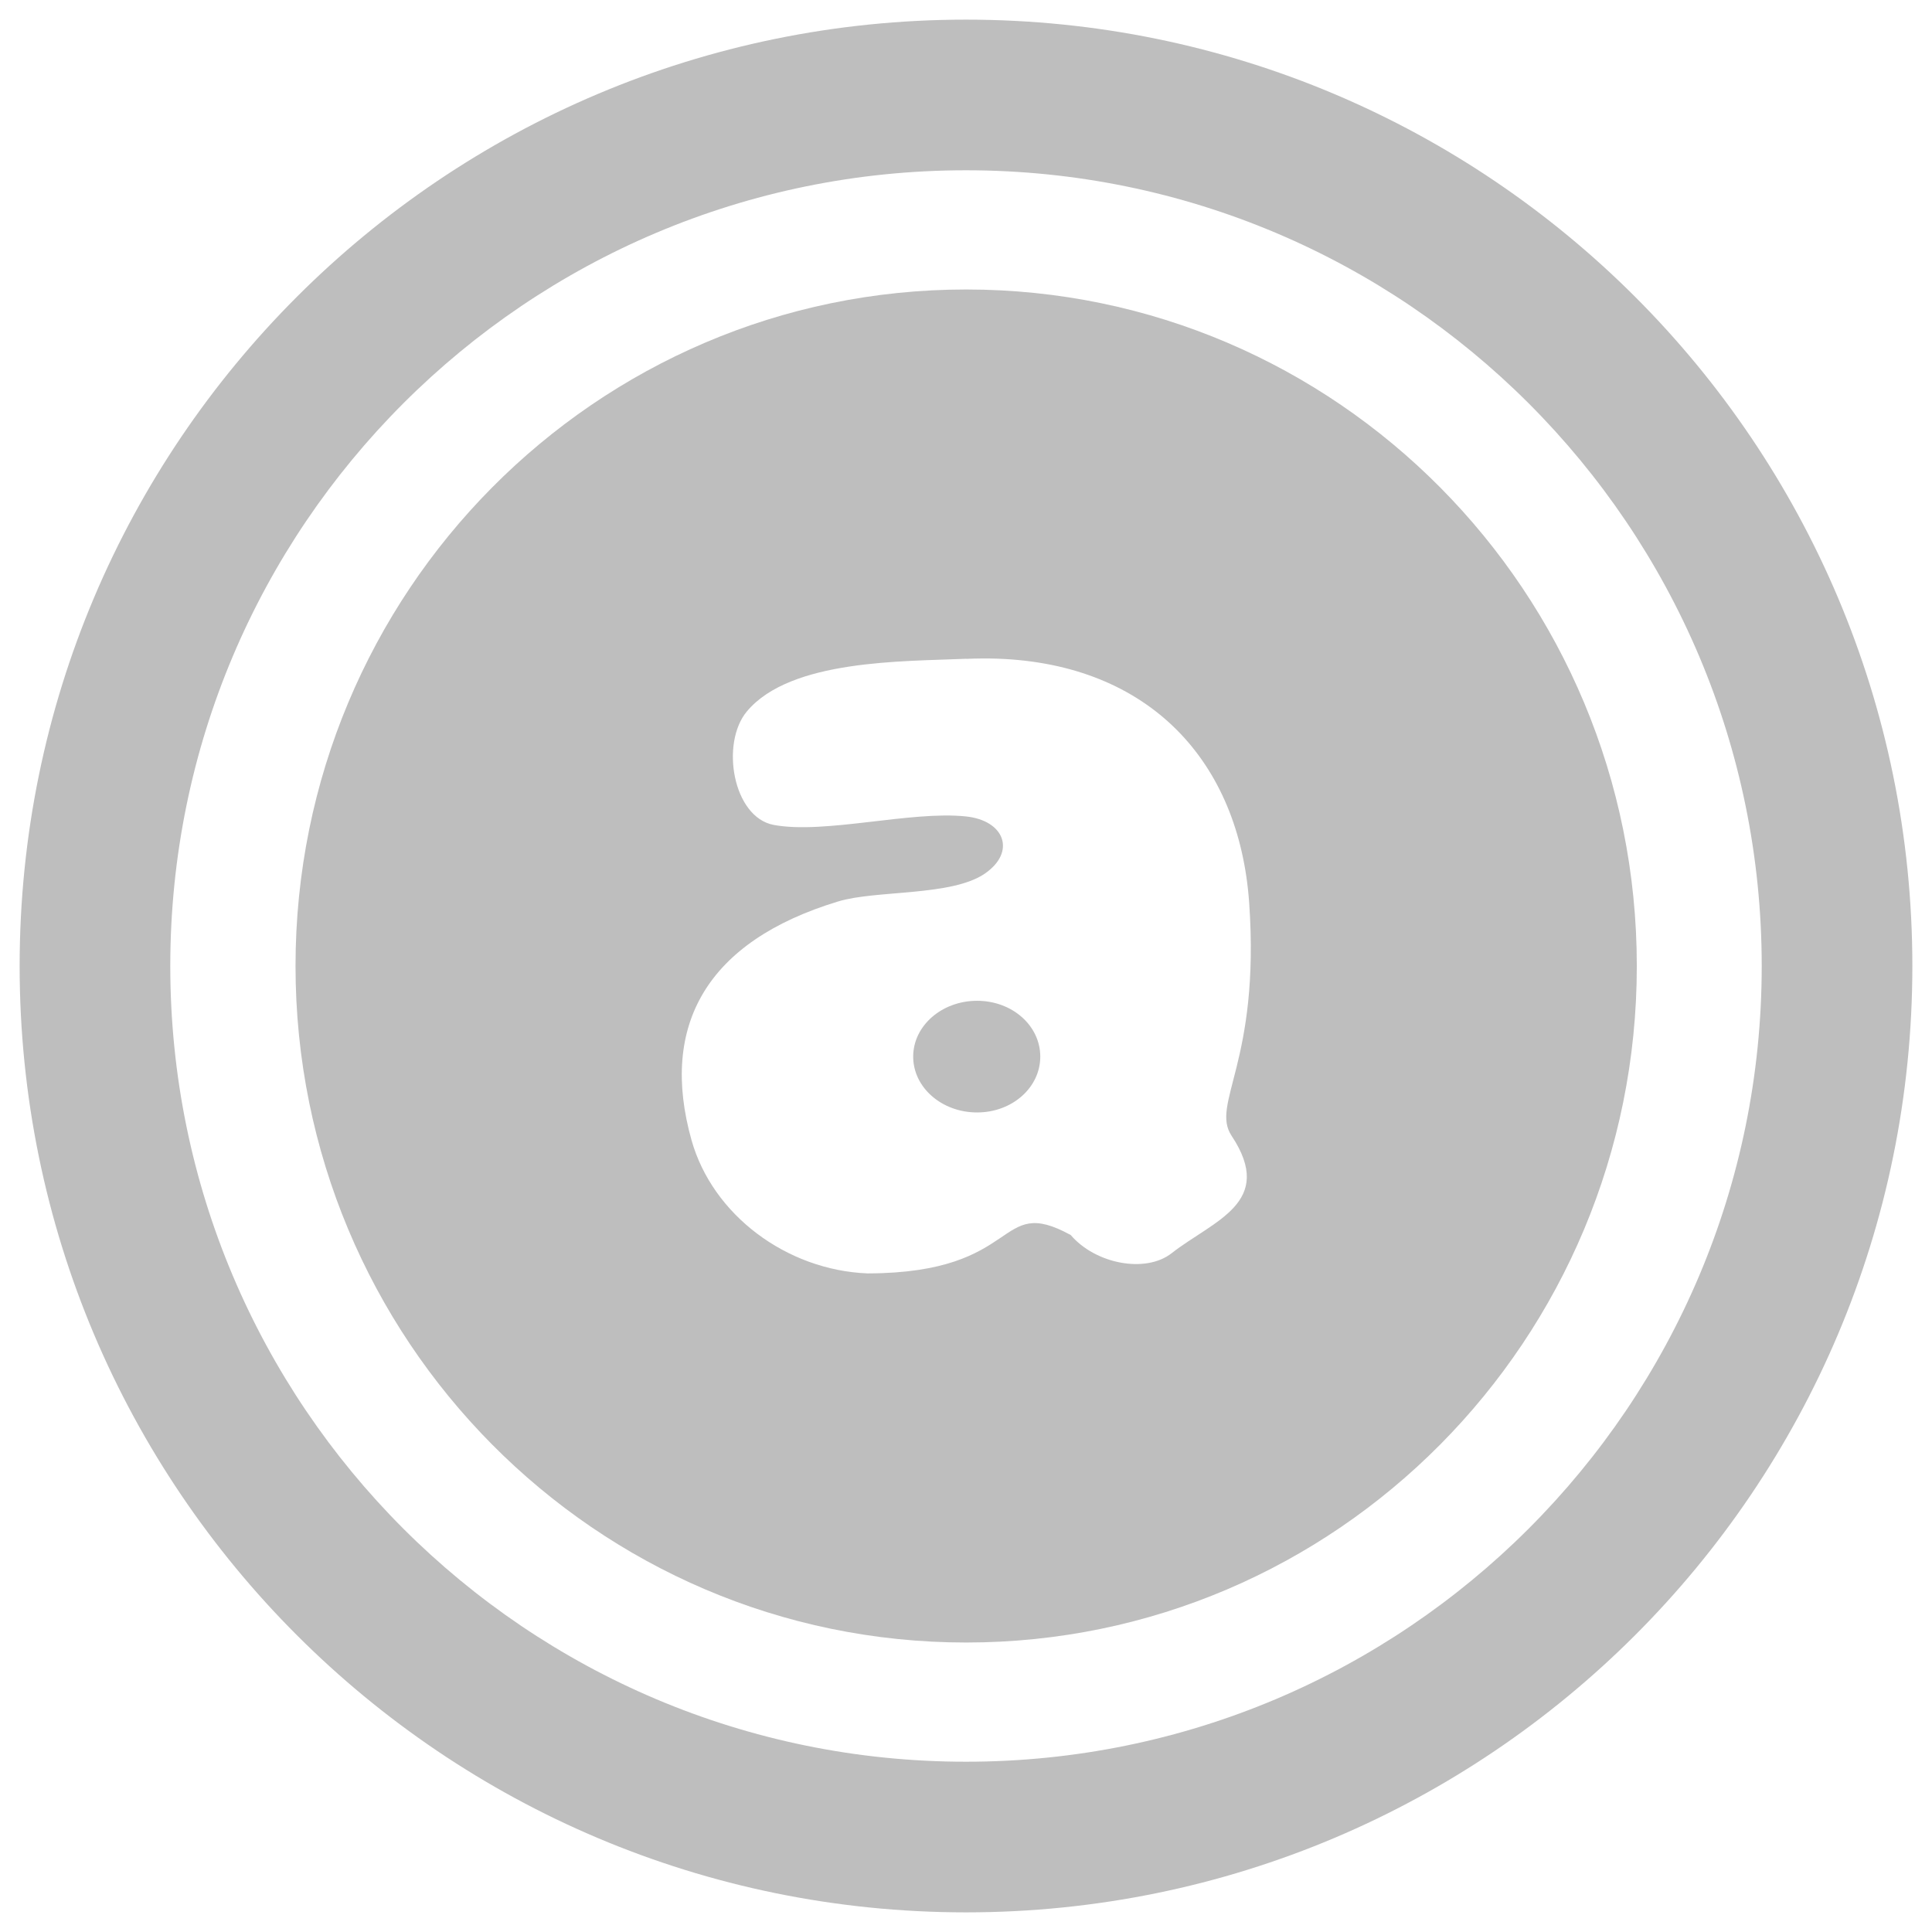
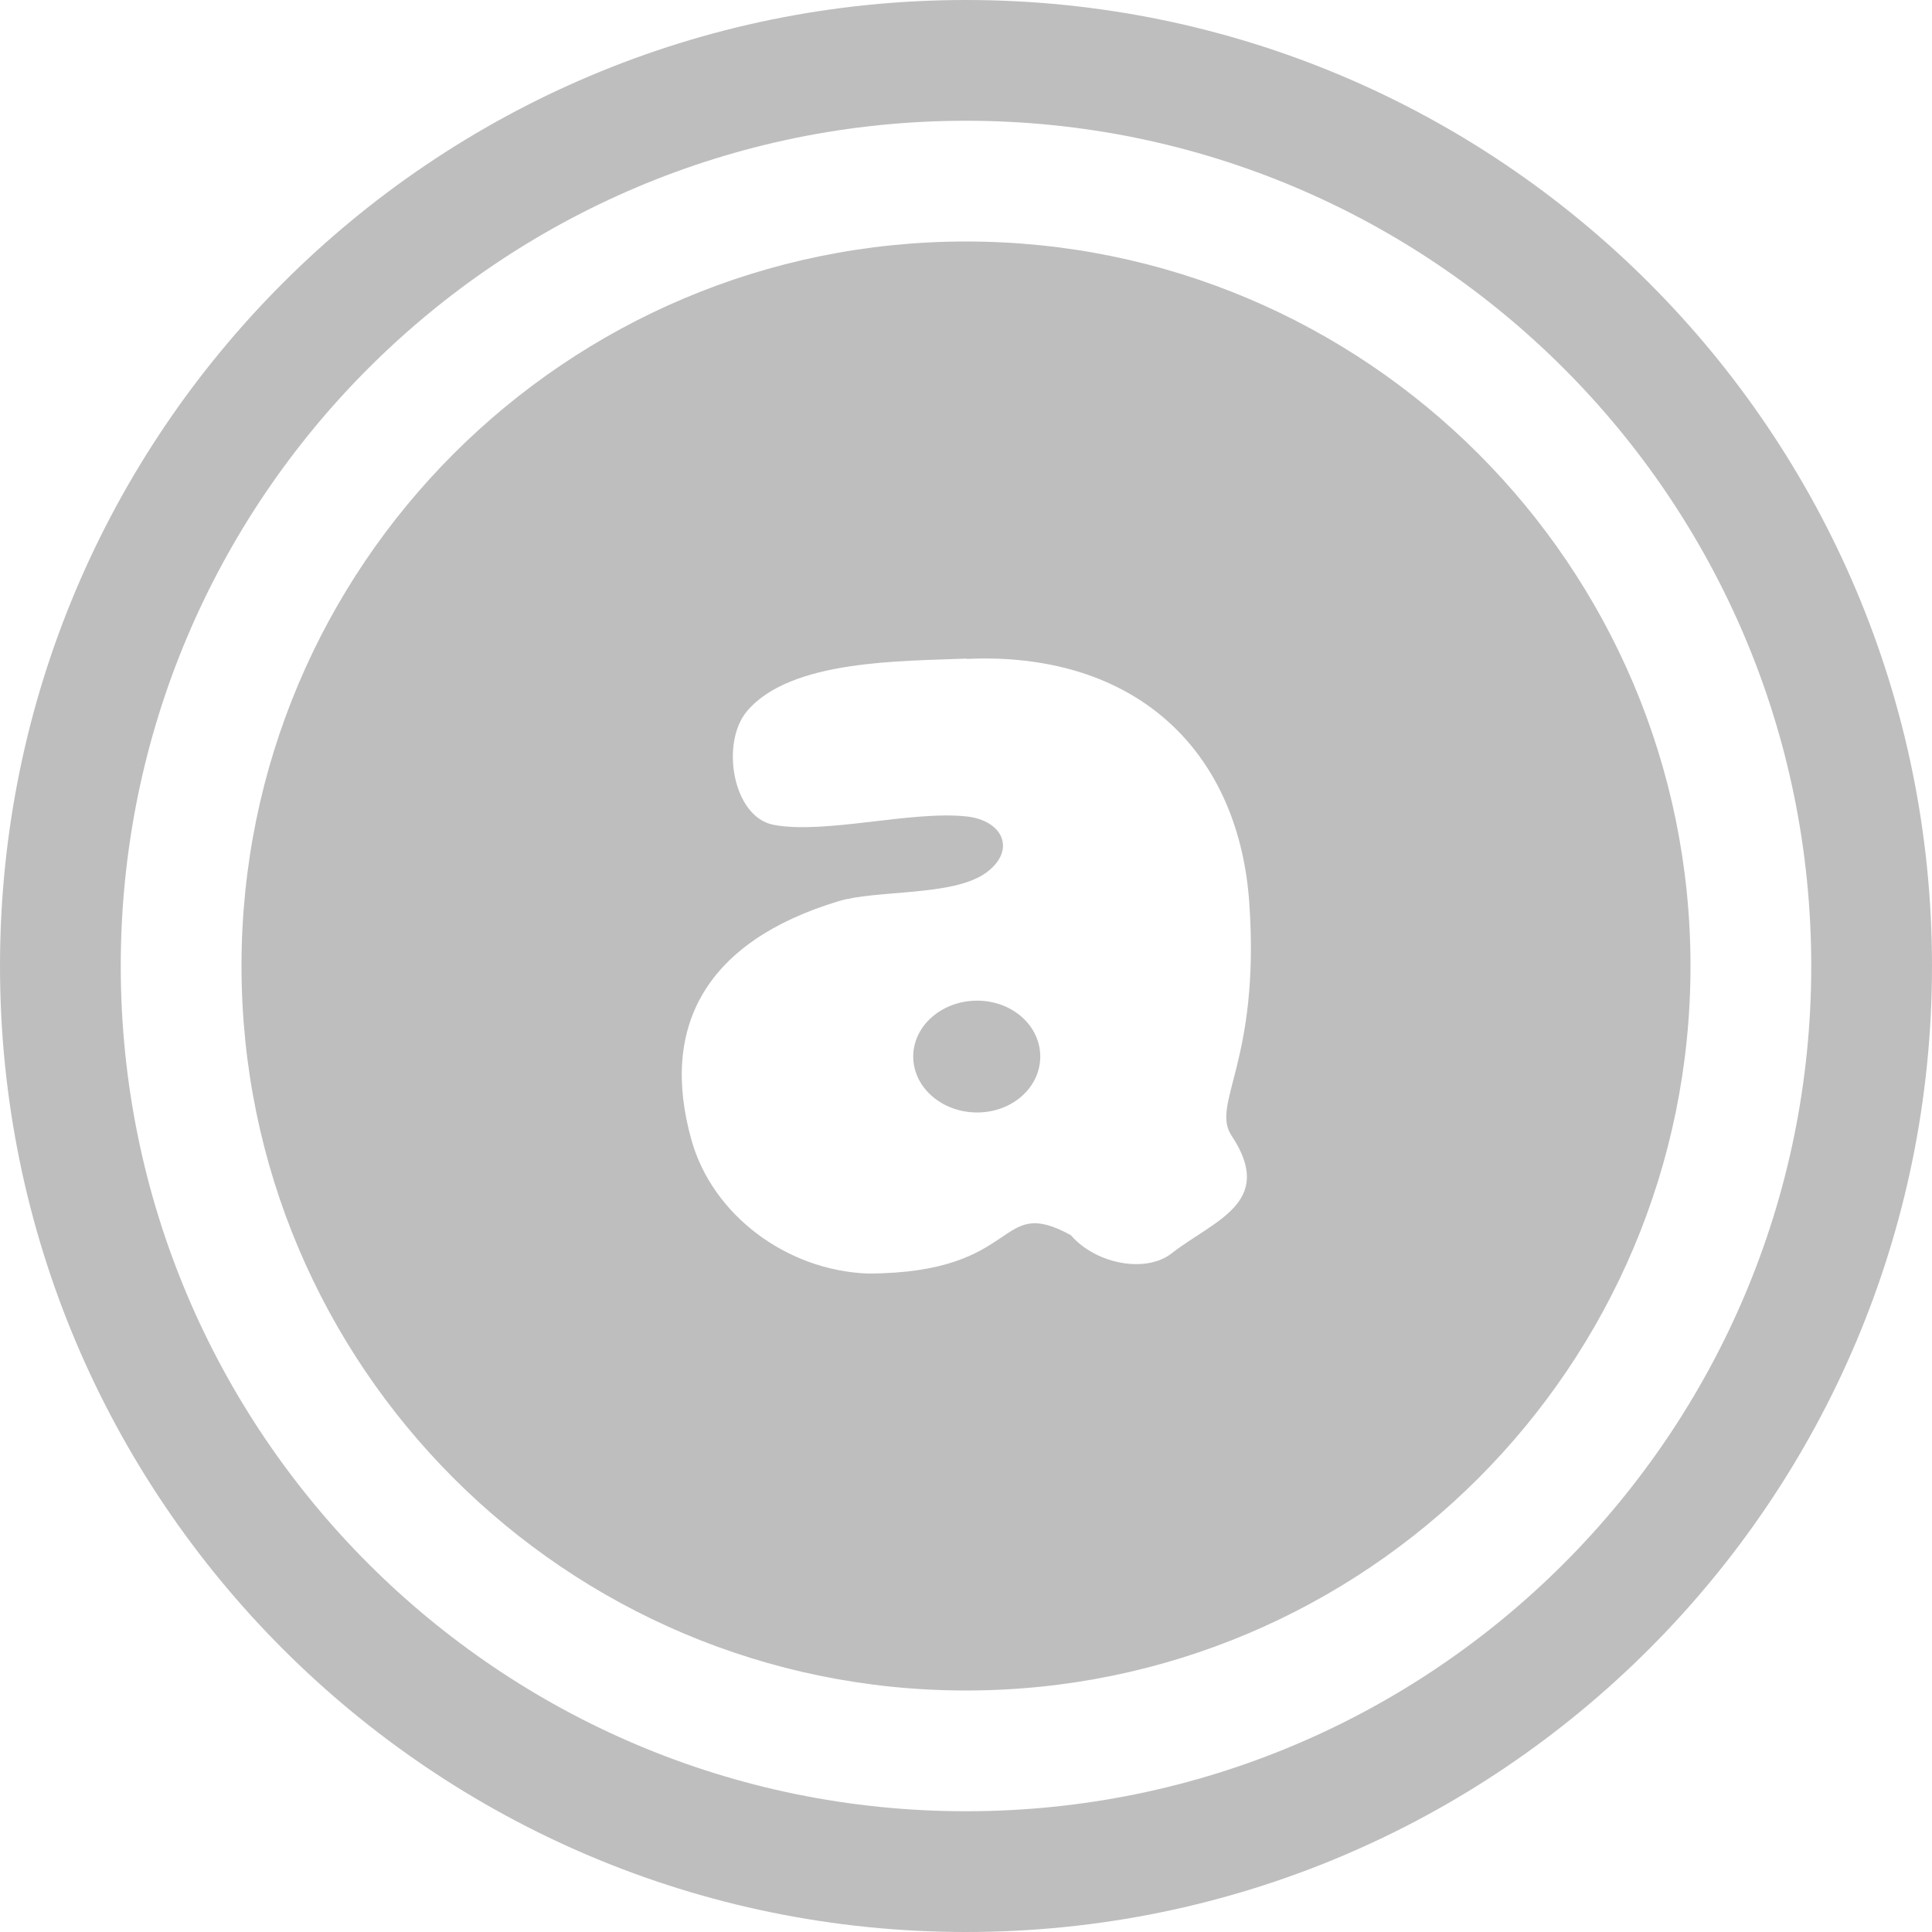
<svg xmlns="http://www.w3.org/2000/svg" height="16" width="16">
-   <g fill="#bebebe" transform="matrix(.6942492 0 0 .6942492 -.33099 -.33099)">
-     <path d="m12 .711a11.29 11.29 0 0 0 -11.289 11.289 11.29 11.29 0 0 0 11.289 11.289 11.29 11.29 0 0 0 11.289-11.289 11.29 11.29 0 0 0 -11.289-11.289zm0 1.797a9.492 9.492 0 0 1 9.492 9.492 9.492 9.492 0 0 1 -9.492 9.492 9.492 9.492 0 0 1 -9.492-9.492 9.492 9.492 0 0 1 9.492-9.492z" />
-     <path d="m12.002 3.93a8 8.07 0 1 0 0 16.14 8 8.07 0 0 0 0-16.14zm.375 4.404c1.811.065 2.882 1.224 3.001 2.912.133 1.904-.464 2.396-.21 2.779.53.799-.217 1.011-.715 1.401-.31.243-.908.129-1.204-.217-.902-.493-.56.454-2.422.458-.968-.038-1.85-.698-2.101-1.589-.384-1.366.178-2.372 1.749-2.848.454-.138 1.354-.059 1.751-.333.374-.259.235-.632-.225-.681-.659-.07-1.687.215-2.295.101-.488-.092-.637-.976-.319-1.355.521-.621 1.863-.594 2.619-.627v.001c.127-.005.251-.006.372-.002zm-.245 4.081c-.419 0-.762.297-.762.666 0 .369.342.666.762.666.419 0 .754-.297.754-.666 0-.369-.334-.666-.754-.666z" />
+   <g fill="#bebebe" transform="matrix(1 0 0 1 .00000024382 .00000024382)">
+     <path d="m8 0a8 8 0 0 0 -8 8 8 8 0 0 0 8 8 8 8 0 0 0 8-8 8 8 0 0 0 -8-8zm0 1c3.866 0 7 3.134 7 7 0 3.866-3.134 7-7 7-3.866 0-7-3.134-7-7 0-3.866 3.134-7 7-7z" />
+     <path d="m8 2a6 6 0 0 0 -6 6 6 6 0 0 0 6 6 6 6 0 0 0 6-6 6 6 0 0 0 -6-6zm.004 3.455v.002c.088-.004.174-.005.258-.002 1.257.045 2.002.849 2.084 2.021.092 1.322-.323 1.664-.146 1.93.368.555-.15.702-.496.973-.215.169-.63.089-.836-.15-.626-.342-.389.315-1.682.318-.672-.026-1.285-.485-1.459-1.104-.267-.949.125-1.648 1.215-1.979.315-.096.94-.04 1.215-.23.26-.18.163-.439-.156-.473-.458-.048-1.172.15-1.594.07-.339-.064-.442-.678-.221-.941.362-.431 1.294-.413 1.818-.436zm.088 2.832c-.291 0-.529.207-.529.463 0 .256.238.463.529.463.291 0 .523-.207.523-.463 0-.256-.232-.463-.523-.463z" />
  </g>
</svg>
